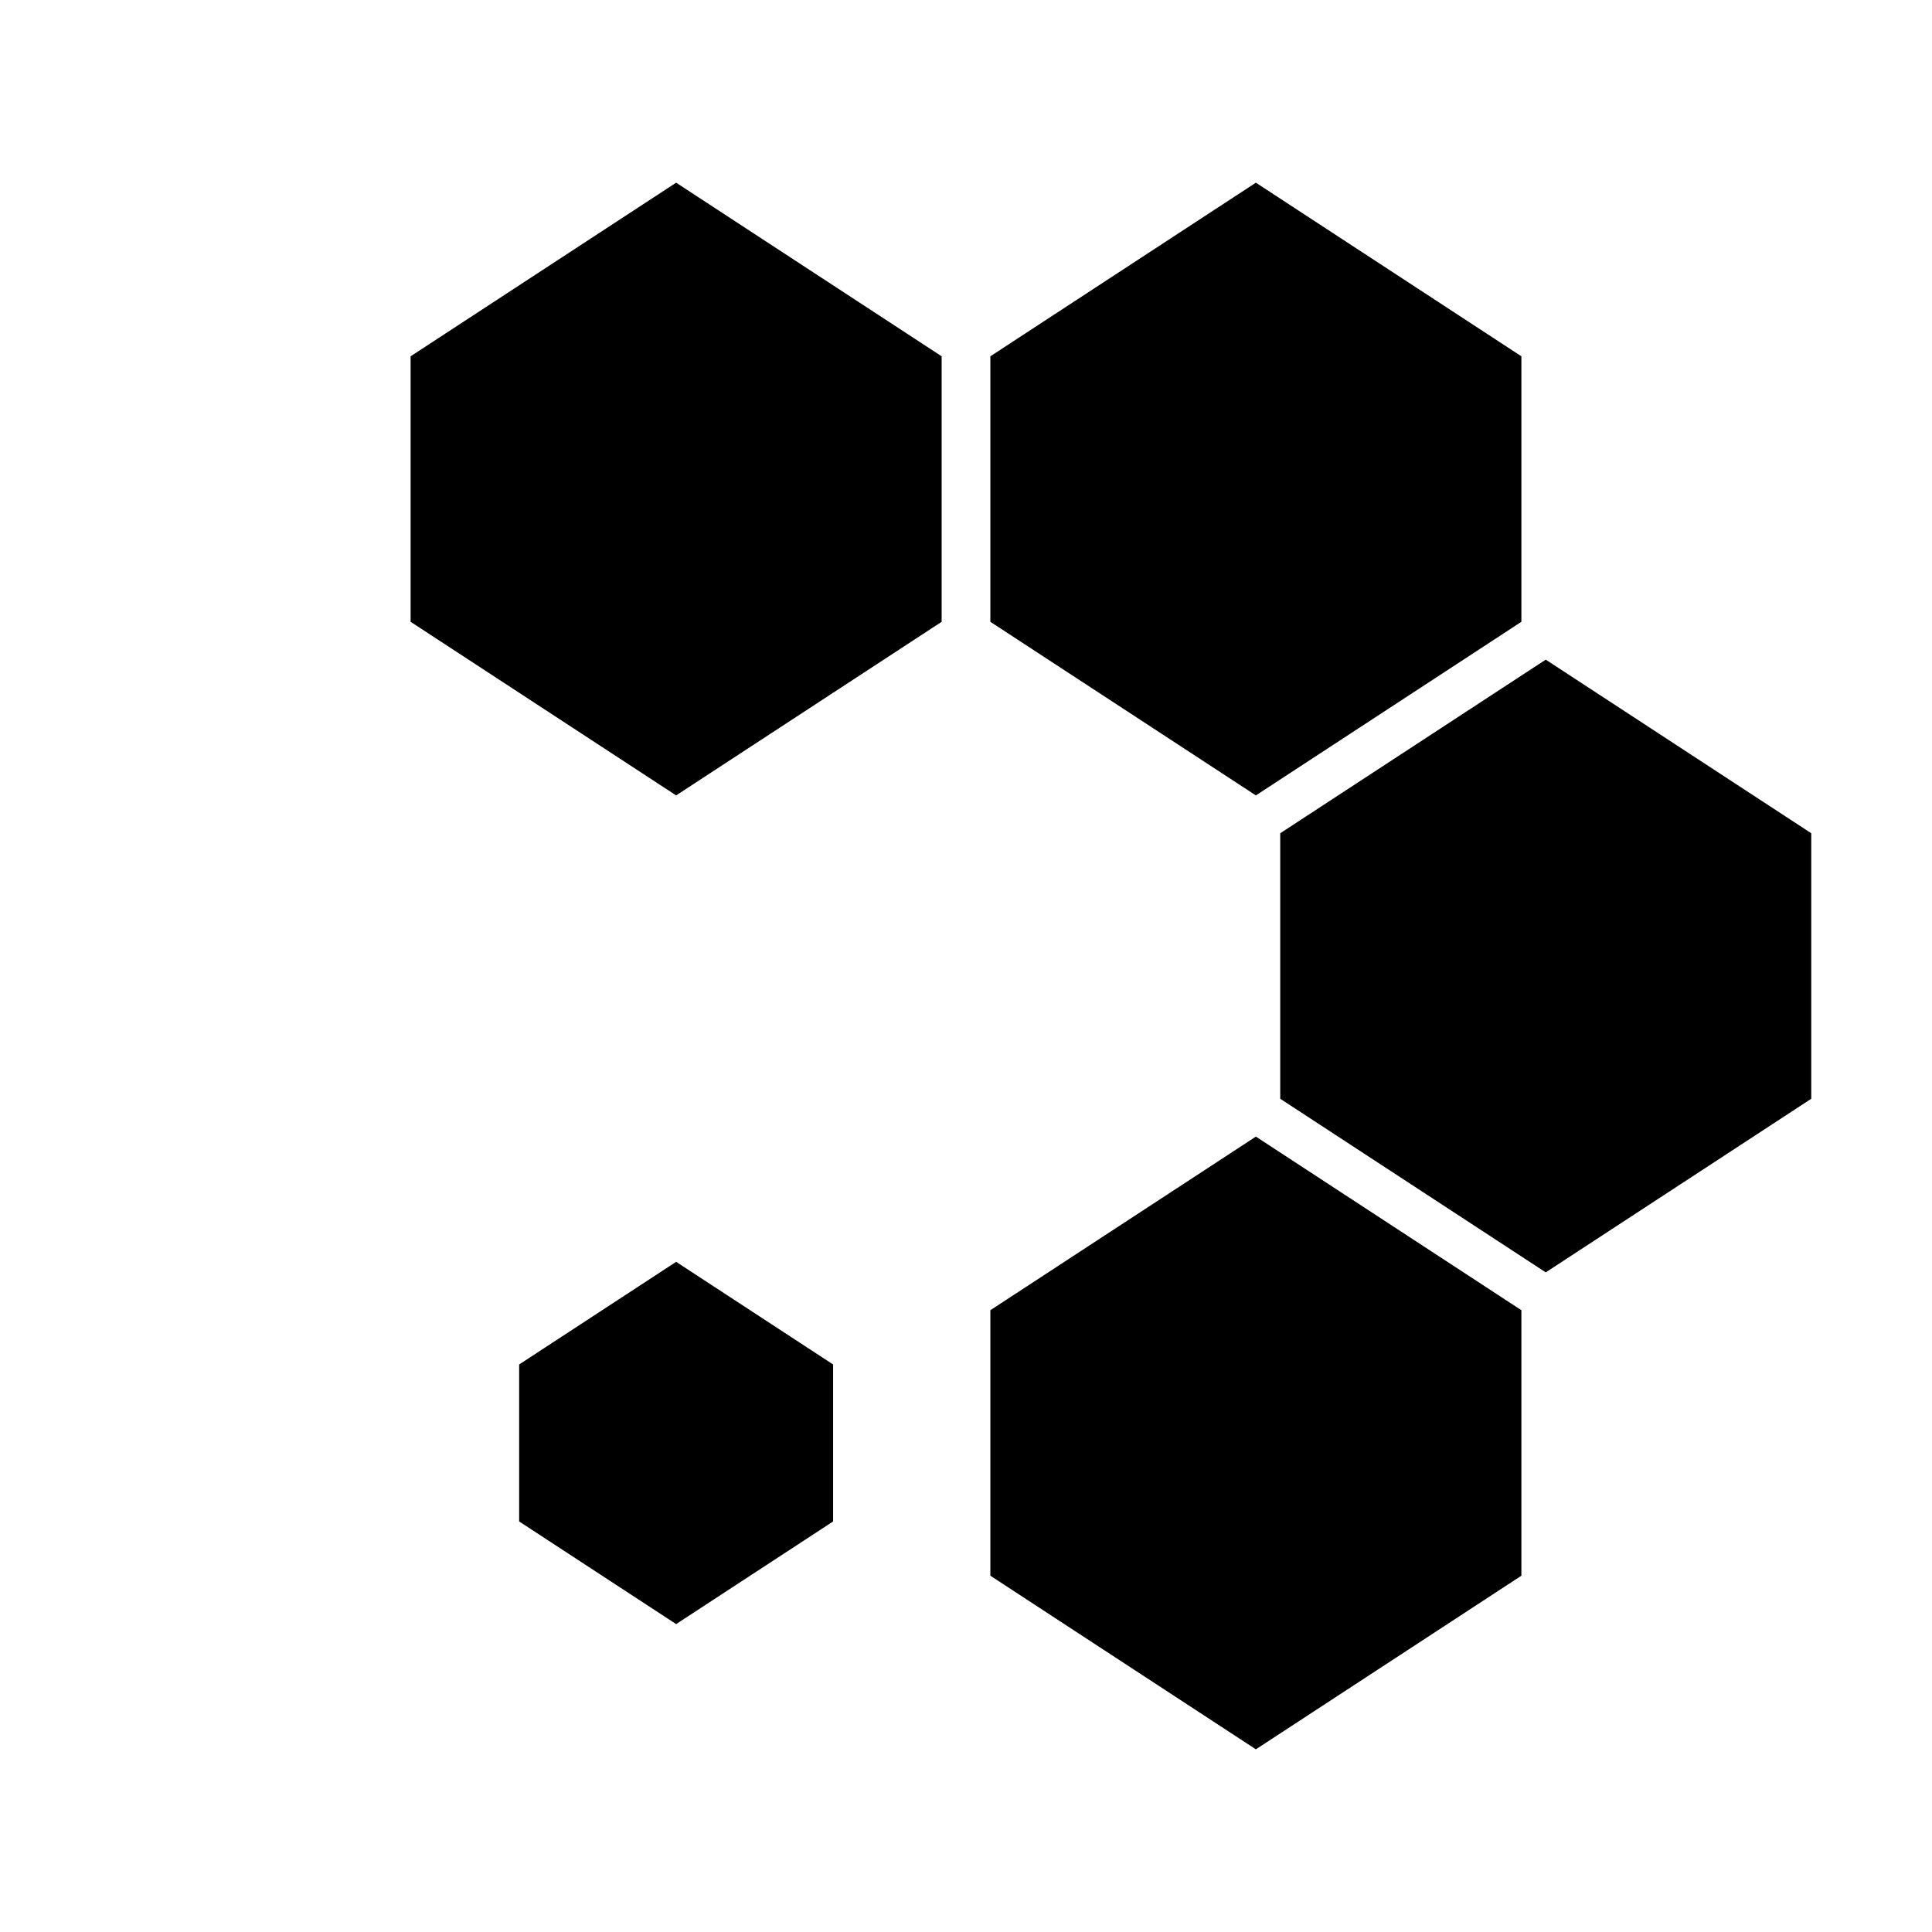
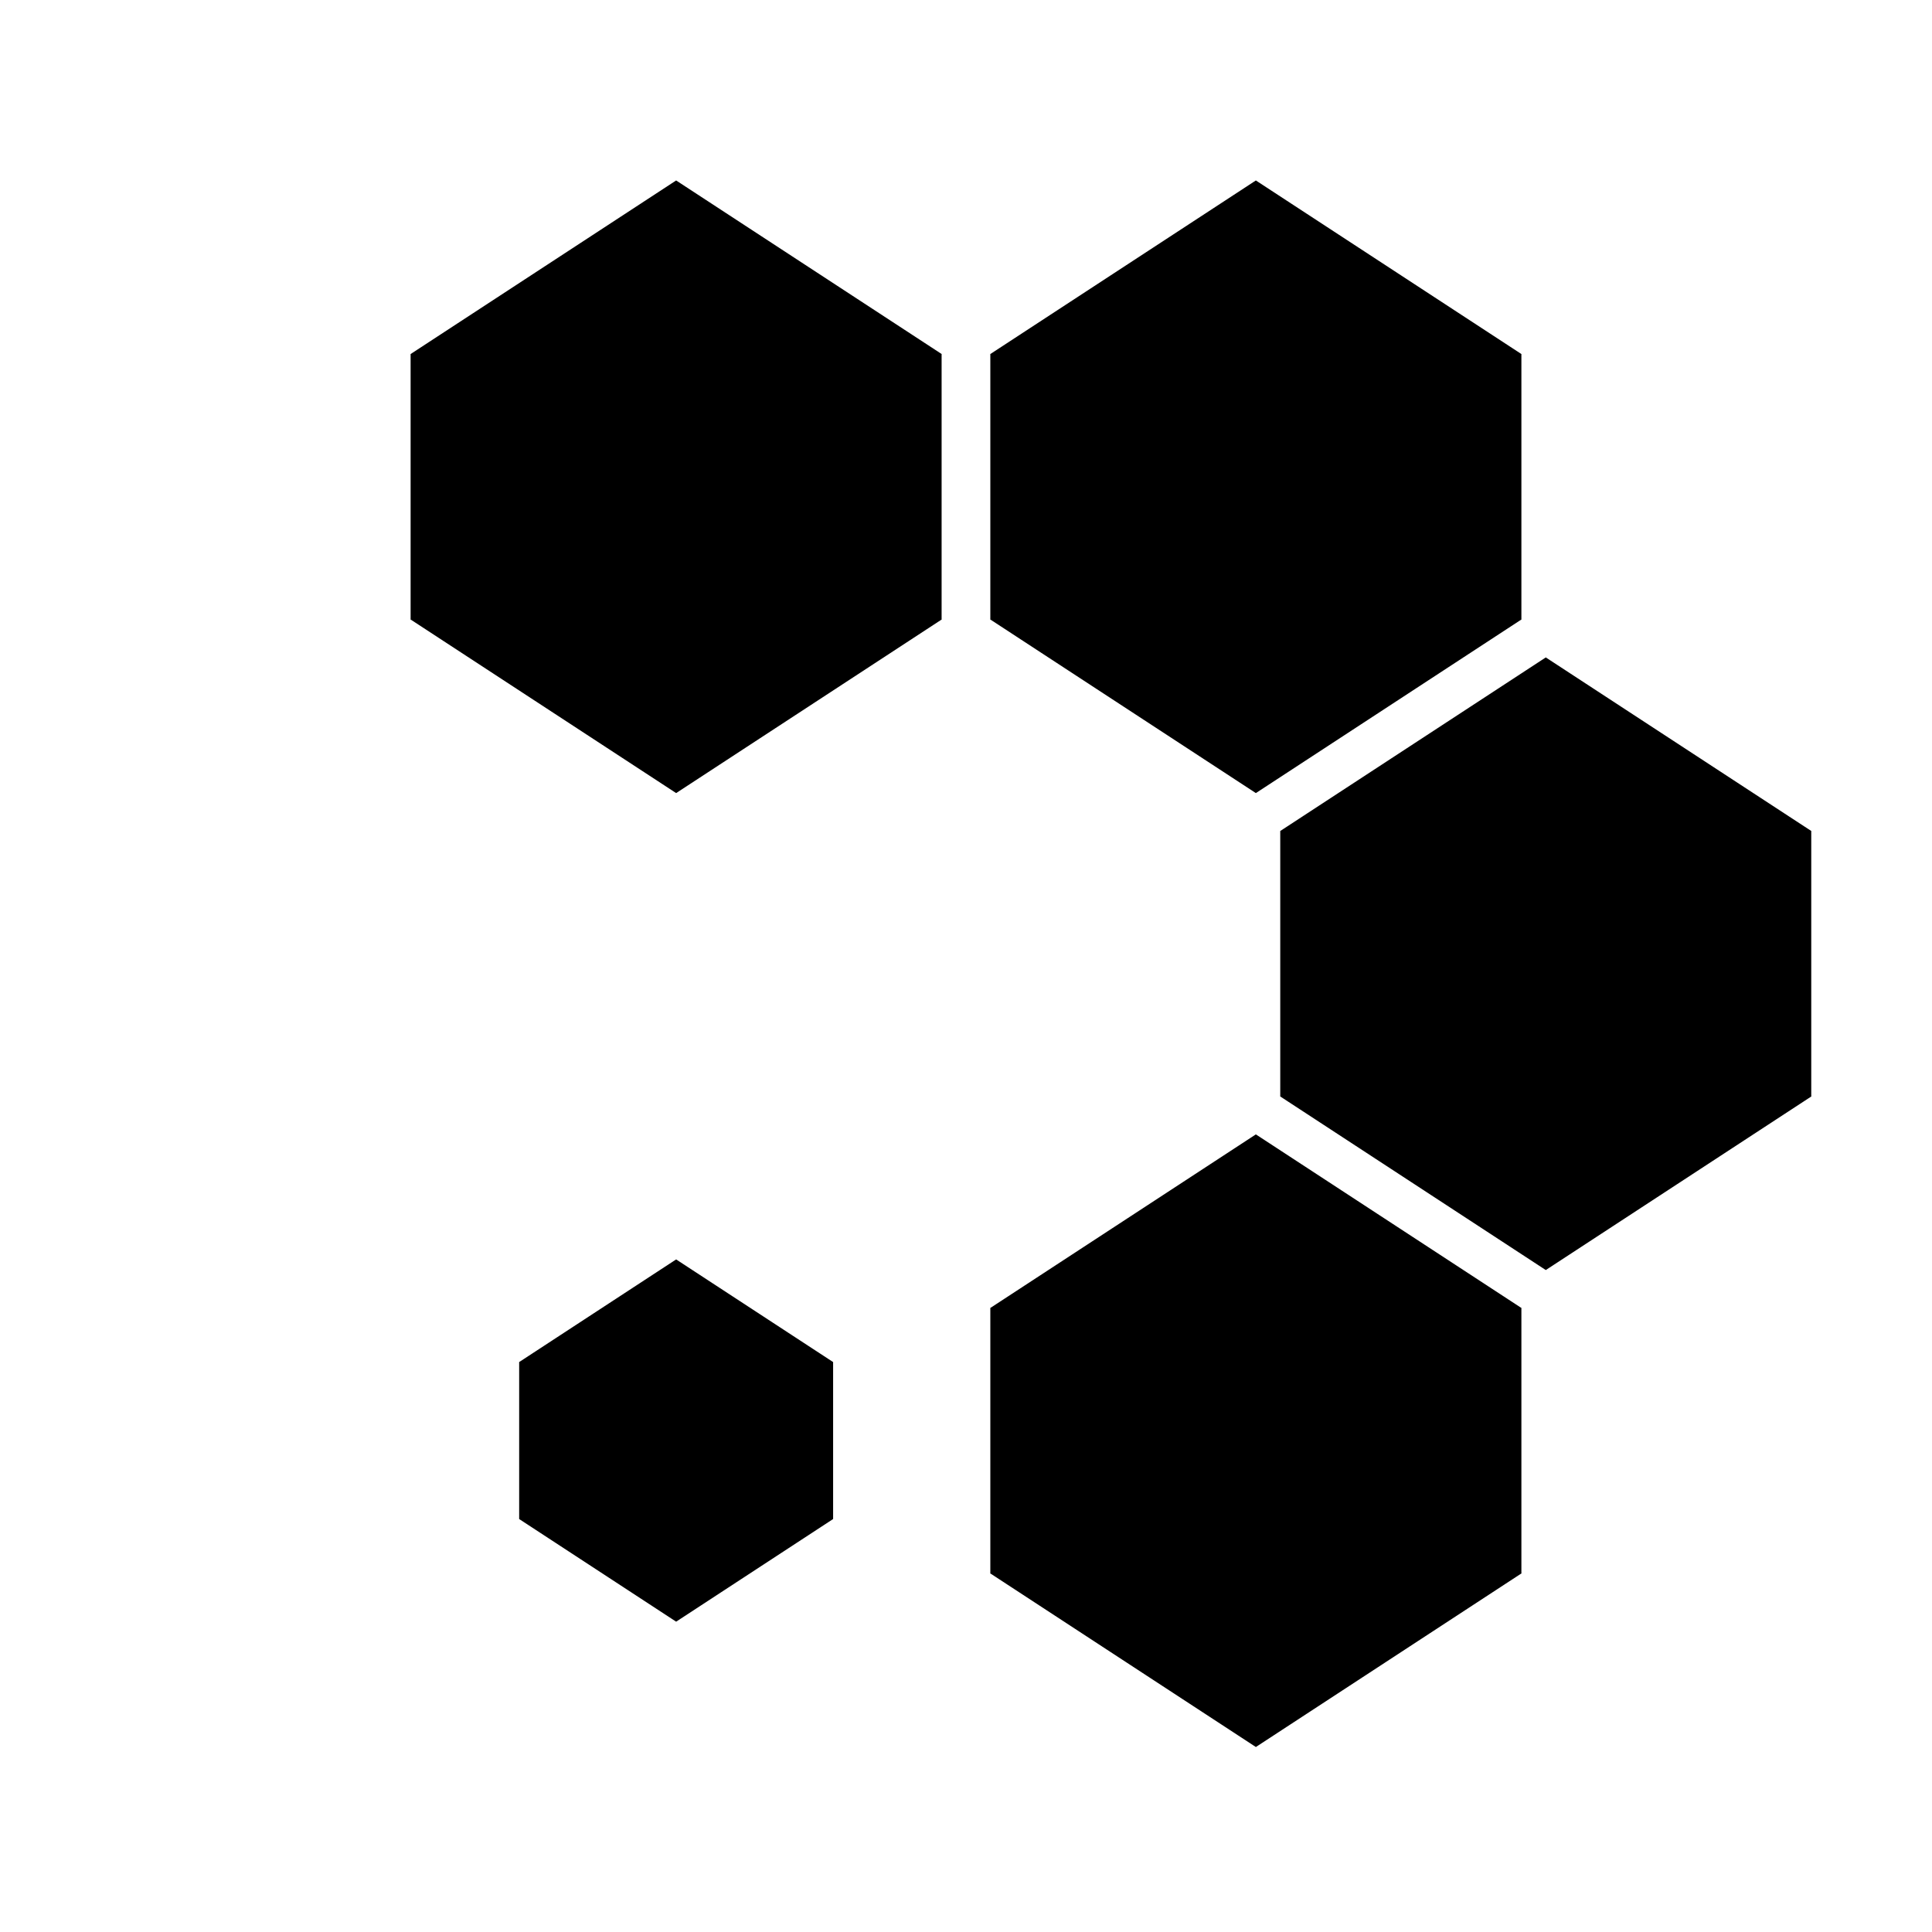
- <svg xmlns="http://www.w3.org/2000/svg" width="32" height="32" viewBox="0 0 32 32" id="svg2" version="1.1">
-   <defs id="defs4">
-     <linearGradient gradientUnits="userSpaceOnUse" gradientTransform="matrix(1.028313,0,0,0.9836115,343.323,796.7172)" x1="17.871" y1="7.669" x2="17.871" y2="17.893" id="linearGradient-colour1">
-       <stop stop-color="#FBB114" offset="0%" id="stop7" />
-       <stop stop-color="#FF9508" offset="100%" id="stop9" />
-     </linearGradient>
-     <linearGradient gradientUnits="userSpaceOnUse" gradientTransform="matrix(0.944652,0,0,1.070723,343.323,796.7172)" x1="23.954" y1="8.61" x2="23.954" y2="19.256" id="linearGradient-colour2">
-       <stop stop-color="#FF645D" offset="0%" id="stop12" />
-       <stop stop-color="#FF4332" offset="100%" id="stop14" />
-     </linearGradient>
-     <linearGradient gradientUnits="userSpaceOnUse" gradientTransform="matrix(1.103708,0,0,0.9164209,343.323,796.7172)" x1="20.127" y1="19.205" x2="20.127" y2="29.033" id="linearGradient-colour3">
-       <stop stop-color="#CA70E1" offset="0%" id="stop17" />
-       <stop stop-color="#B452CB" offset="100%" id="stop19" />
-     </linearGradient>
-     <linearGradient gradientUnits="userSpaceOnUse" gradientTransform="matrix(1.028313,0,0,0.9836116,343.323,796.7172)" x1="16.36" y1="17.893" x2="16.36" y2="28.118" id="linearGradient-colour4">
-       <stop stop-color="#14ADF6" offset="0%" id="stop22" />
-       <stop stop-color="#1191F4" offset="100%" id="stop24" />
-     </linearGradient>
-     <linearGradient gradientUnits="userSpaceOnUse" gradientTransform="matrix(0.944652,0,0,1.070723,343.323,796.7172)" x1="13.308" y1="13.619" x2="13.308" y2="24.265" id="linearGradient-colour5">
-       <stop stop-color="#52CF30" offset="0%" id="stop27" />
-       <stop stop-color="#3BBD1C" offset="100%" id="stop29" />
-     </linearGradient>
-     <linearGradient gradientUnits="userSpaceOnUse" gradientTransform="matrix(1.103708,0,0,0.9164209,343.323,796.7172)" x1="11.766" y1="9.377" x2="11.766" y2="19.205" id="linearGradient-colour6">
-       <stop stop-color="#FFD305" offset="0%" id="stop32" />
-       <stop stop-color="#FDCF01" offset="100%" id="stop34" />
-     </linearGradient>
-   </defs>
-   <g id="layer1" transform="translate(0,-1020.362)">
-     <g id="g1885" transform="matrix(0.3382826,0,0,0.3382826,-12.42268,677.701)" style="fill:#{};fill-opacity:1">
-       <path id="path1875" style="opacity:1;fill:#{};fill-opacity:1;stroke-width:2.986" d="m 56.828,1030.388 13,-8.5 13,8.5 -13,8.5 z" />
-       <g id="g1881" transform="translate(24.57172)" style="fill:#{};fill-opacity:1">
-         <rect style="fill:#{};fill-opacity:1;stroke-width:3.105" id="rect1877" width="13" height="13" x="32.256" y="1030.388" />
-         <rect style="fill:#{};fill-opacity:1;stroke-width:3.105" id="rect1879" width="13" height="13" x="45.256" y="1030.388" />
-       </g>
-       <path id="path1883" style="opacity:1;fill:#{};fill-opacity:1;stroke-width:2.986" d="m 56.828,1043.388 13,8.5 13,-8.5 -13,-8.5 z" />
+ <svg xmlns="http://www.w3.org/2000/svg" viewBox="0 0 32 32">
+   <g fill="#{}">
+     <path d="m6.801 5.864 4.398-2.875 4.398 2.875-4.398 2.875z" />
+     <g stroke-width="3.105">
+       <path d="M6.801 5.864h4.398v4.398h-4.398zM11.198 5.864h4.398v4.398h-4.398z" />
    </g>
-     <g id="g1897" transform="matrix(0.3382826,0,0,0.3382826,-2.82035,677.701)" style="fill:#{};fill-opacity:1">
-       <path id="path1887" style="opacity:1;fill:#{};fill-opacity:1;stroke-width:2.986" d="m 56.828,1030.388 13,-8.5 13,8.5 -13,8.5 z" />
-       <g id="g1893" transform="translate(24.57172)" style="fill:#{};fill-opacity:1">
-         <rect style="fill:#{};fill-opacity:1;stroke-width:3.105" id="rect1889" width="13" height="13" x="32.256" y="1030.388" />
-         <rect style="fill:#{};fill-opacity:1;stroke-width:3.105" id="rect1891" width="13" height="13" x="45.256" y="1030.388" />
-       </g>
-       <path id="path1895" style="opacity:1;fill:#{};fill-opacity:1;stroke-width:2.986" d="m 56.828,1043.388 13,8.5 13,-8.5 -13,-8.5 z" />
+     <path d="m6.801 10.261 4.398 2.875 4.398-2.875-4.398-2.875zM16.403 5.864l4.398-2.875 4.398 2.875-4.398 2.875z" />
+     <g stroke-width="3.105">
+       <path d="M16.403 5.864h4.398v4.398h-4.398zM20.801 5.864h4.398v4.398h-4.398z" />
    </g>
-     <g id="g1933" transform="matrix(0.3382826,0,0,0.3382826,1.980814,685.6009)" style="fill:#{};fill-opacity:1">
-       <path id="path1923" style="opacity:1;fill:#{};fill-opacity:1;stroke-width:2.986" d="m 56.828,1030.388 13,-8.5 13,8.5 -13,8.5 z" />
-       <g id="g1929" transform="translate(24.57172)" style="fill:#{};fill-opacity:1">
-         <rect style="fill:#{};fill-opacity:1;stroke-width:3.105" id="rect1925" width="13" height="13" x="32.256" y="1030.388" />
-         <rect style="fill:#{};fill-opacity:1;stroke-width:3.105" id="rect1927" width="13" height="13" x="45.256" y="1030.388" />
-       </g>
-       <path id="path1931" style="opacity:1;fill:#{};fill-opacity:1;stroke-width:2.986" d="m 56.828,1043.388 13,8.5 13,-8.5 -13,-8.5 z" />
+     <path d="m16.403 10.261 4.398 2.875 4.398-2.875-4.398-2.875zM21.205 13.764l4.398-2.875 4.398 2.875-4.398 2.875z" />
+     <g stroke-width="3.105">
+       <path d="M21.205 13.764h4.398v4.398h-4.398zM25.602 13.764h4.398v4.398h-4.398z" />
    </g>
-     <g id="g1957" transform="matrix(0.3382826,0,0,0.3382826,-2.82035,693.5008)" style="fill:#{};fill-opacity:1">
-       <path id="path1947" style="opacity:1;fill:#{};fill-opacity:1;stroke-width:2.986" d="m 56.828,1030.388 13,-8.5 13,8.5 -13,8.5 z" />
-       <g id="g1953" transform="translate(24.57172)" style="fill:#{};fill-opacity:1">
-         <rect style="fill:#{};fill-opacity:1;stroke-width:3.105" id="rect1949" width="13" height="13" x="32.256" y="1030.388" />
-         <rect style="fill:#{};fill-opacity:1;stroke-width:3.105" id="rect1951" width="13" height="13" x="45.256" y="1030.388" />
-       </g>
-       <path id="path1955" style="opacity:1;fill:#{};fill-opacity:1;stroke-width:2.986" d="m 56.828,1043.388 13,8.5 13,-8.5 -13,-8.5 z" />
+     <path d="m21.205 18.161 4.398 2.875 4.398-2.875-4.398-2.875zM16.403 21.664l4.398-2.875 4.398 2.875-4.398 2.875z" />
+     <g stroke-width="3.105">
+       <path d="M16.403 21.664h4.398v4.398h-4.398zM20.801 21.664h4.398v4.398h-4.398z" />
    </g>
-     <g id="g1969" transform="matrix(0.2,0,0,0.2,-2.766716,836.8844)" style="fill:#{};fill-opacity:1">
-       <path id="path1959" style="opacity:1;fill:#{};fill-opacity:1;stroke-width:2.986" d="m 56.828,1030.388 13,-8.5 13,8.5 -13,8.5 z" />
-       <g id="g1965" transform="translate(24.57172)" style="fill:#{};fill-opacity:1">
-         <rect style="fill:#{};fill-opacity:1;stroke-width:3.105" id="rect1961" width="13" height="13" x="32.256" y="1030.388" />
-         <rect style="fill:#{};fill-opacity:1;stroke-width:3.105" id="rect1963" width="13" height="13" x="45.256" y="1030.388" />
-       </g>
-       <path id="path1967" style="opacity:1;fill:#{};fill-opacity:1;stroke-width:2.986" d="m 56.828,1043.388 13,8.5 13,-8.5 -13,-8.5 z" />
+     <path d="m16.403 26.061 4.398 2.875 4.398-2.875-4.398-2.875zM8.599 22.56l2.6-1.7 2.6 1.7-2.6 1.7z" />
+     <g stroke-width="3.105">
+       <path d="M8.599 22.56h2.6v2.6h-2.6zM11.199 22.56h2.6v2.6h-2.6z" />
    </g>
+     <path d="m8.599 25.16 2.6 1.7 2.6-1.7-2.6-1.7z" />
  </g>
</svg>
